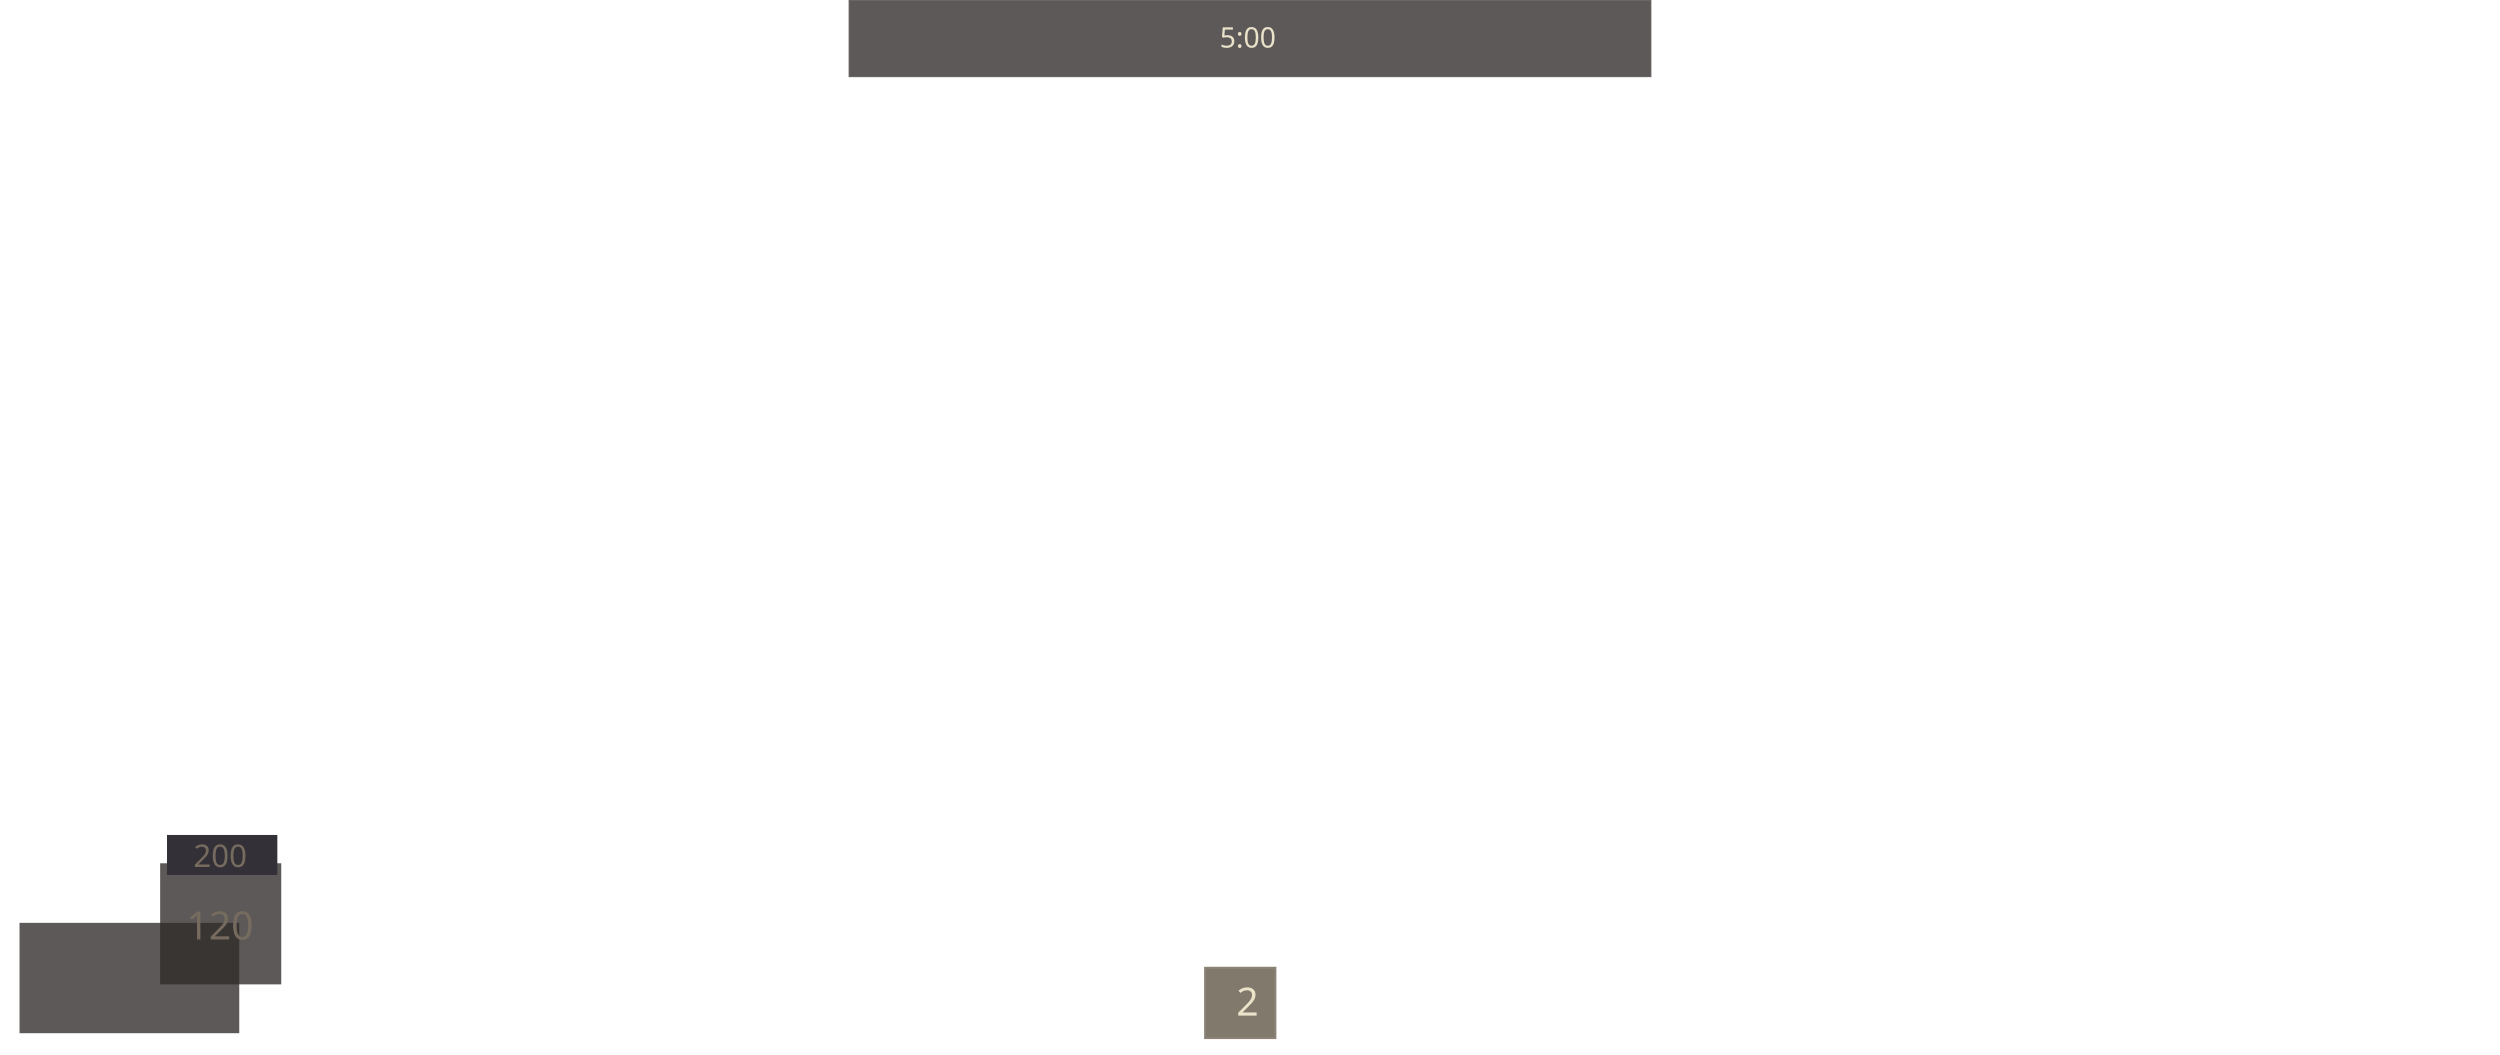
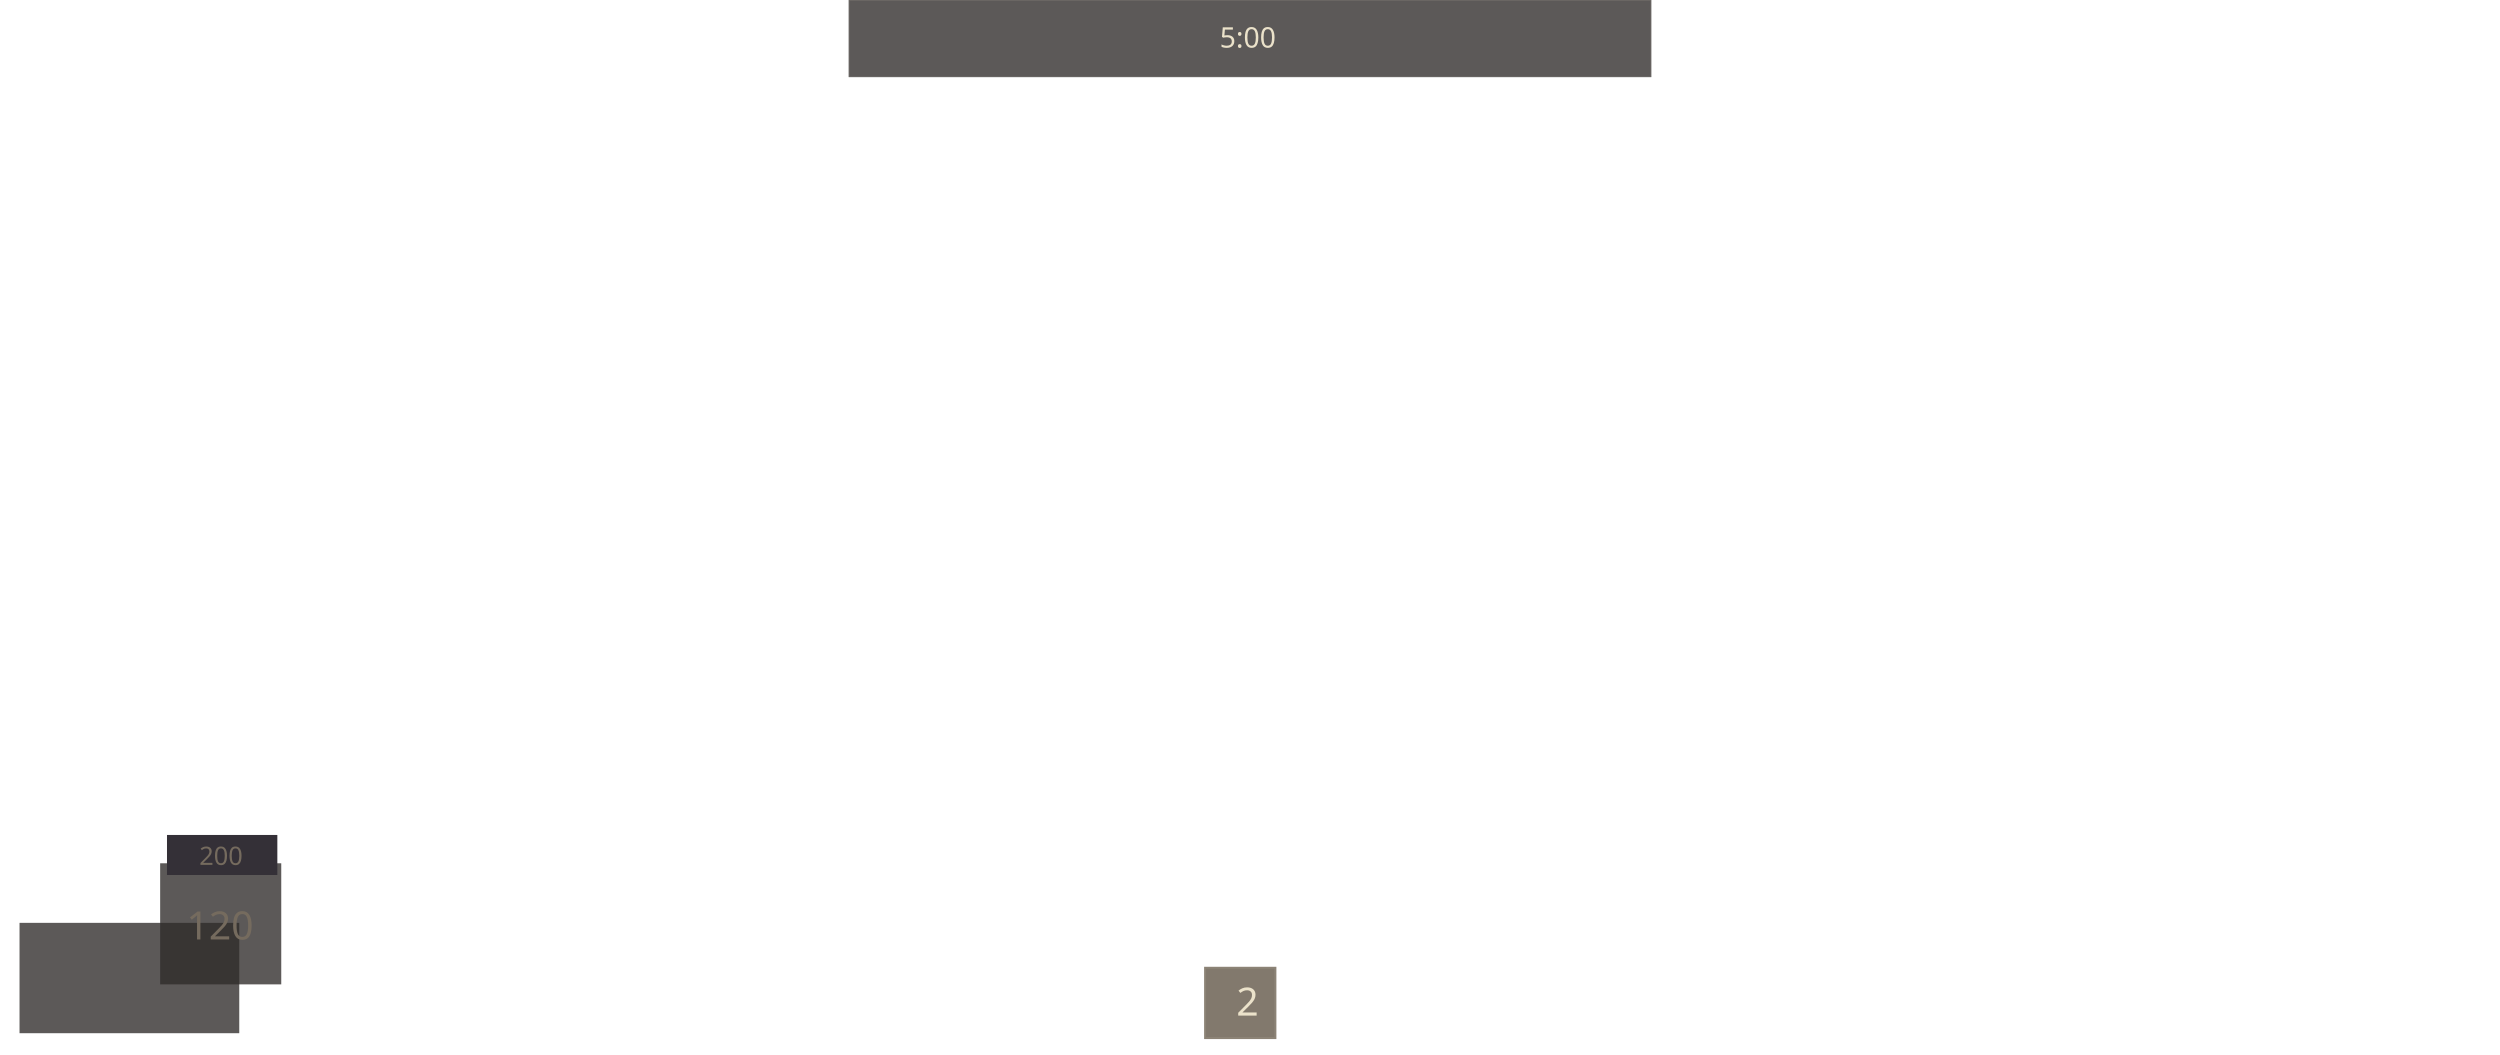
<svg xmlns="http://www.w3.org/2000/svg" width="2560" height="1080" viewBox="0 0 2560 1080" data-scale="1">
  <rect x="20" y="945" width="225" height="113" fill="#2e2b2a" fill-opacity="0.78" data-e="2" />
  <rect x="164" y="884" width="124" height="124" fill="#2e2b2a" fill-opacity="0.78" data-e="3" />
  <rect x="171" y="855" width="113" height="41" fill="#343037" data-e="4" />
  <text x="191" y="962" font-family="TF2 Secondary" font-size="40" font-weight="500" fill="#756b5e" xml:space="preserve" data-e="5">120</text>
-   <text x="198" y="887.8" font-family="TF2 Secondary" font-size="32" font-weight="500" fill="#756b5e" xml:space="preserve" data-e="6">200</text>
+   <text x="204" y="885.65" font-family="TF2 Secondary" font-size="26" font-weight="500" fill="#756b5e" xml:space="preserve" data-e="6">200</text>
  <rect x="869" y="0" width="822" height="79" fill="#2e2b2a" fill-opacity="0.78" data-e="8" />
  <rect x="869.5" y="0.5" width="821" height="78" fill="none" stroke="#ebe2ca" stroke-opacity="0.1" stroke-width="1" data-e="8" />
  <text x="1249" y="48.72" font-family="TF2 Secondary" font-size="29" font-weight="500" fill="#ebe2ca" xml:space="preserve" data-e="11">5:00</text>
  <rect x="1233" y="990" width="74" height="74" fill="#756b5e" fill-opacity="0.9" data-e="17" />
  <rect x="1234" y="991" width="72" height="72" fill="none" stroke="#ebe2ca" stroke-opacity="0.1" stroke-width="2" data-e="17" />
  <text x="1266" y="1040" font-family="TF2 Secondary" font-size="40" font-weight="500" fill="#ebe2ca" xml:space="preserve" data-e="19">2</text>
</svg>
